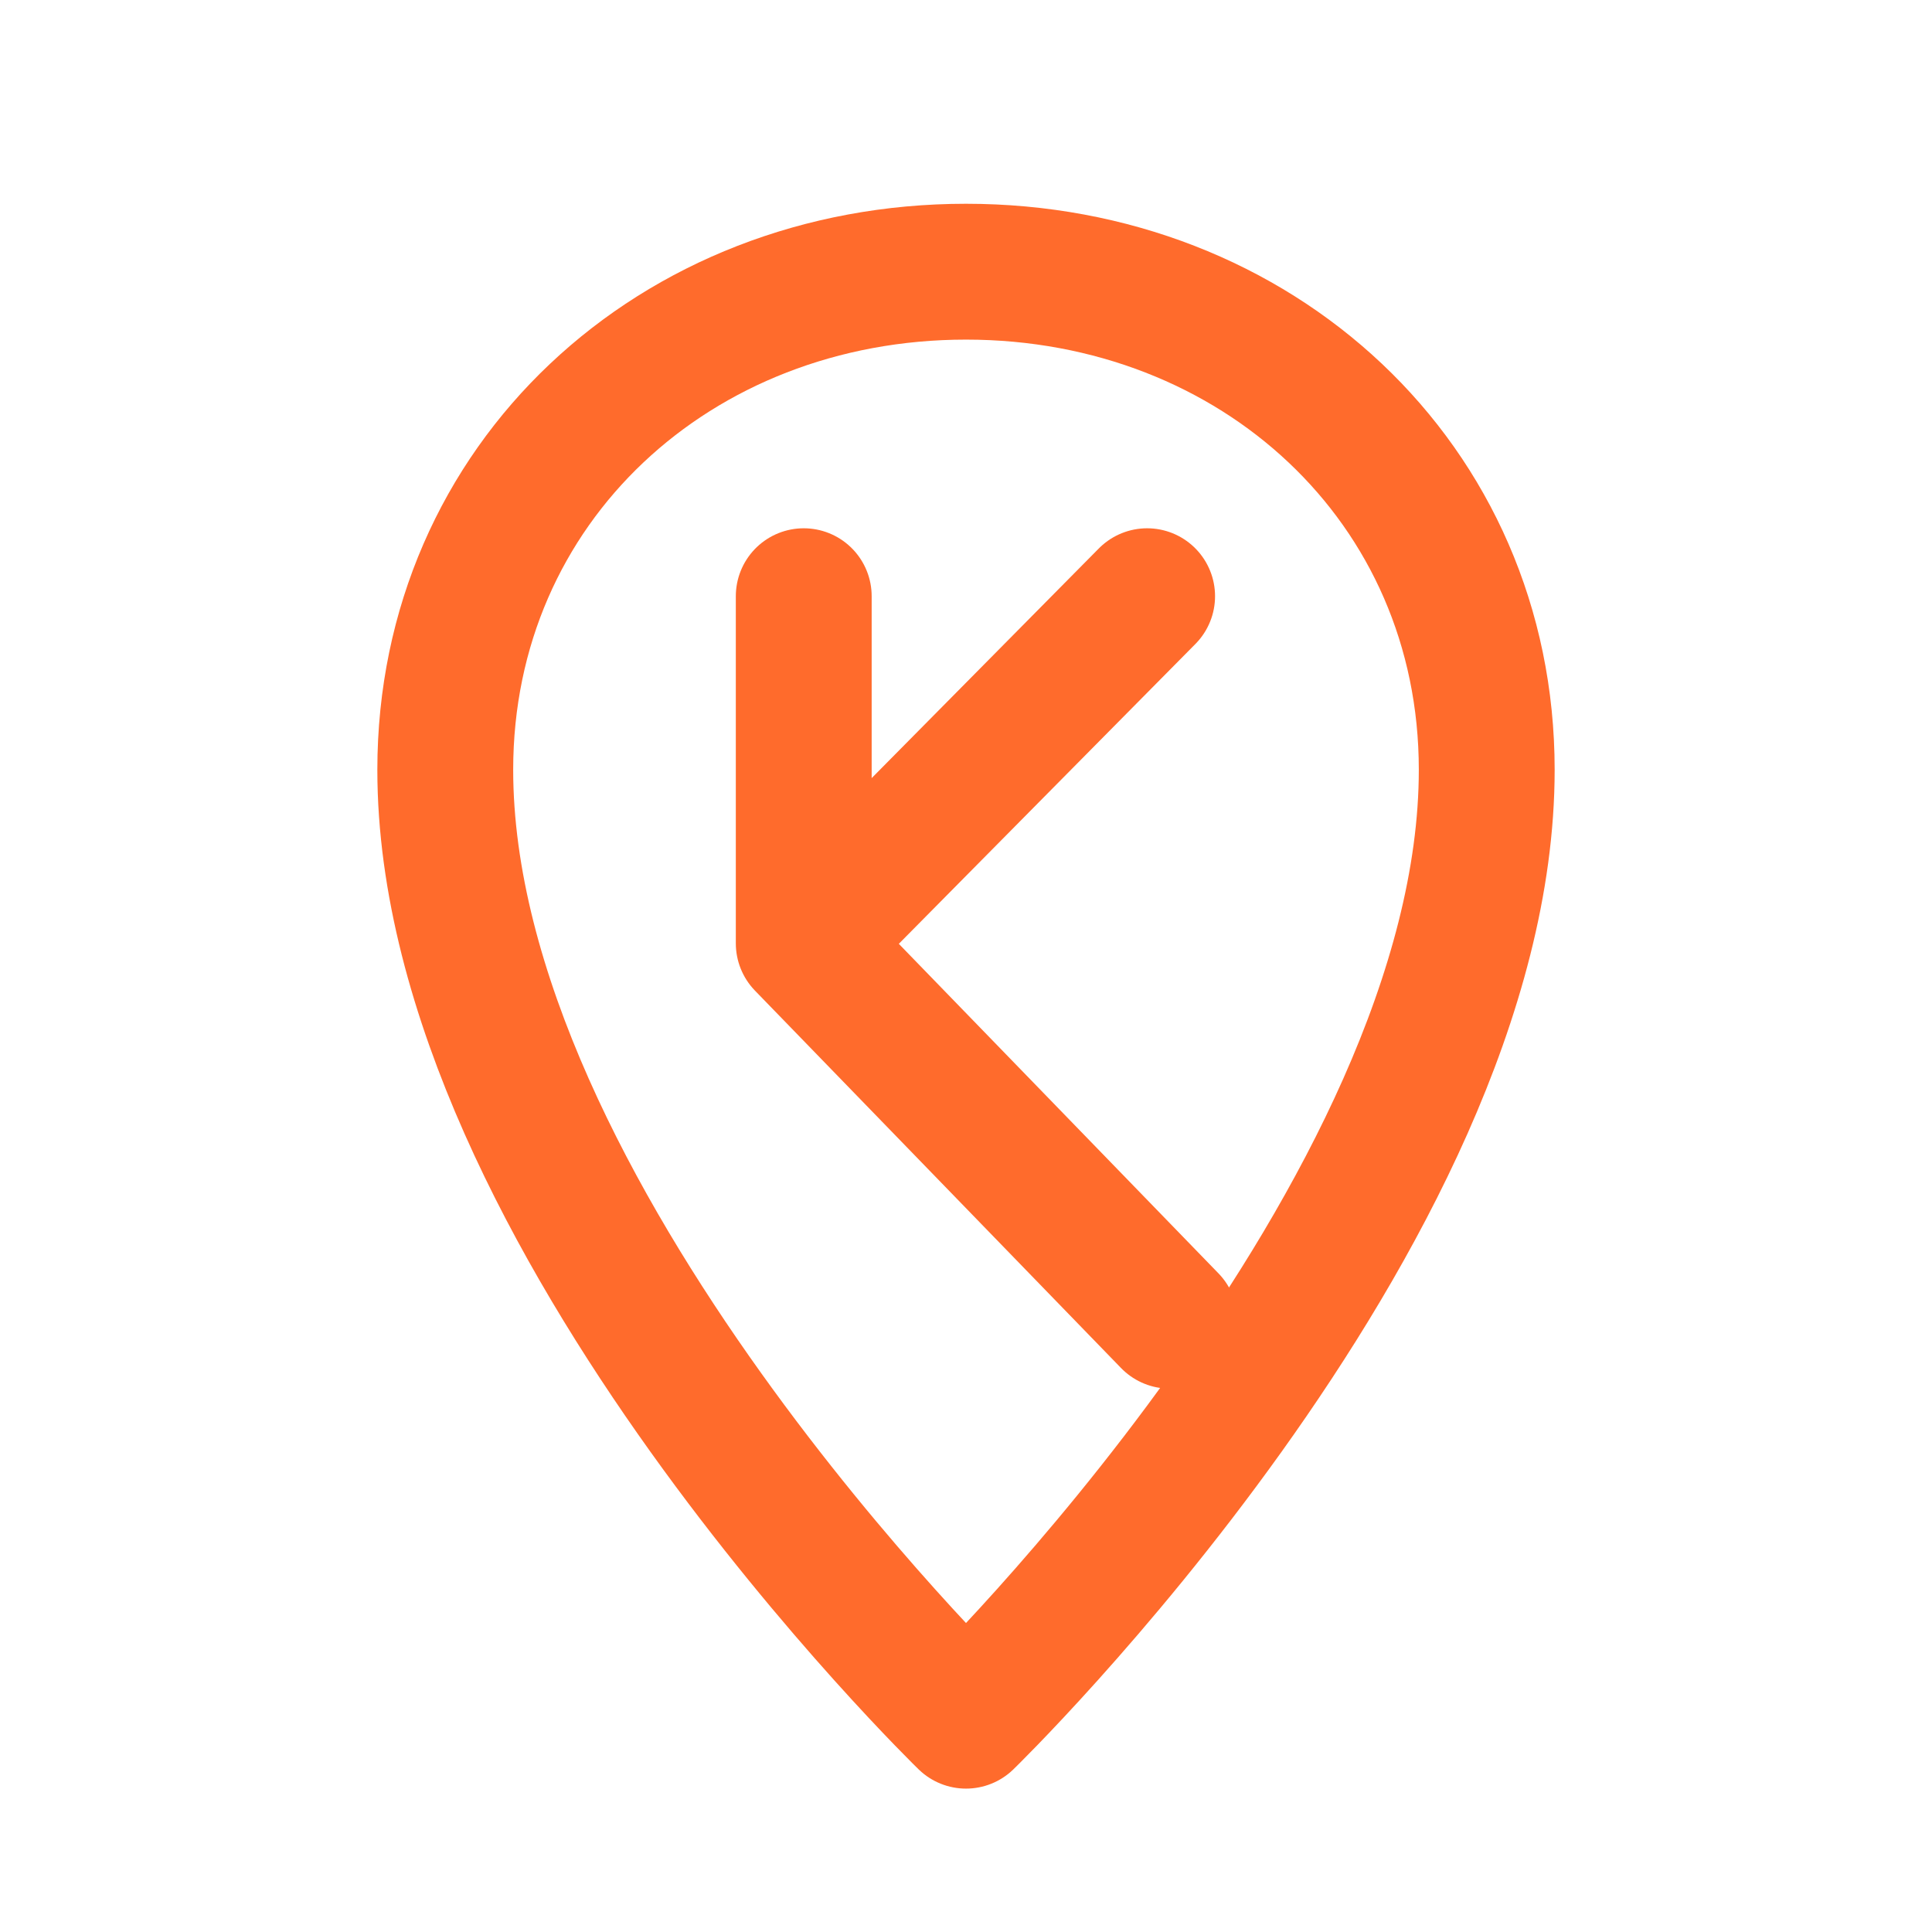
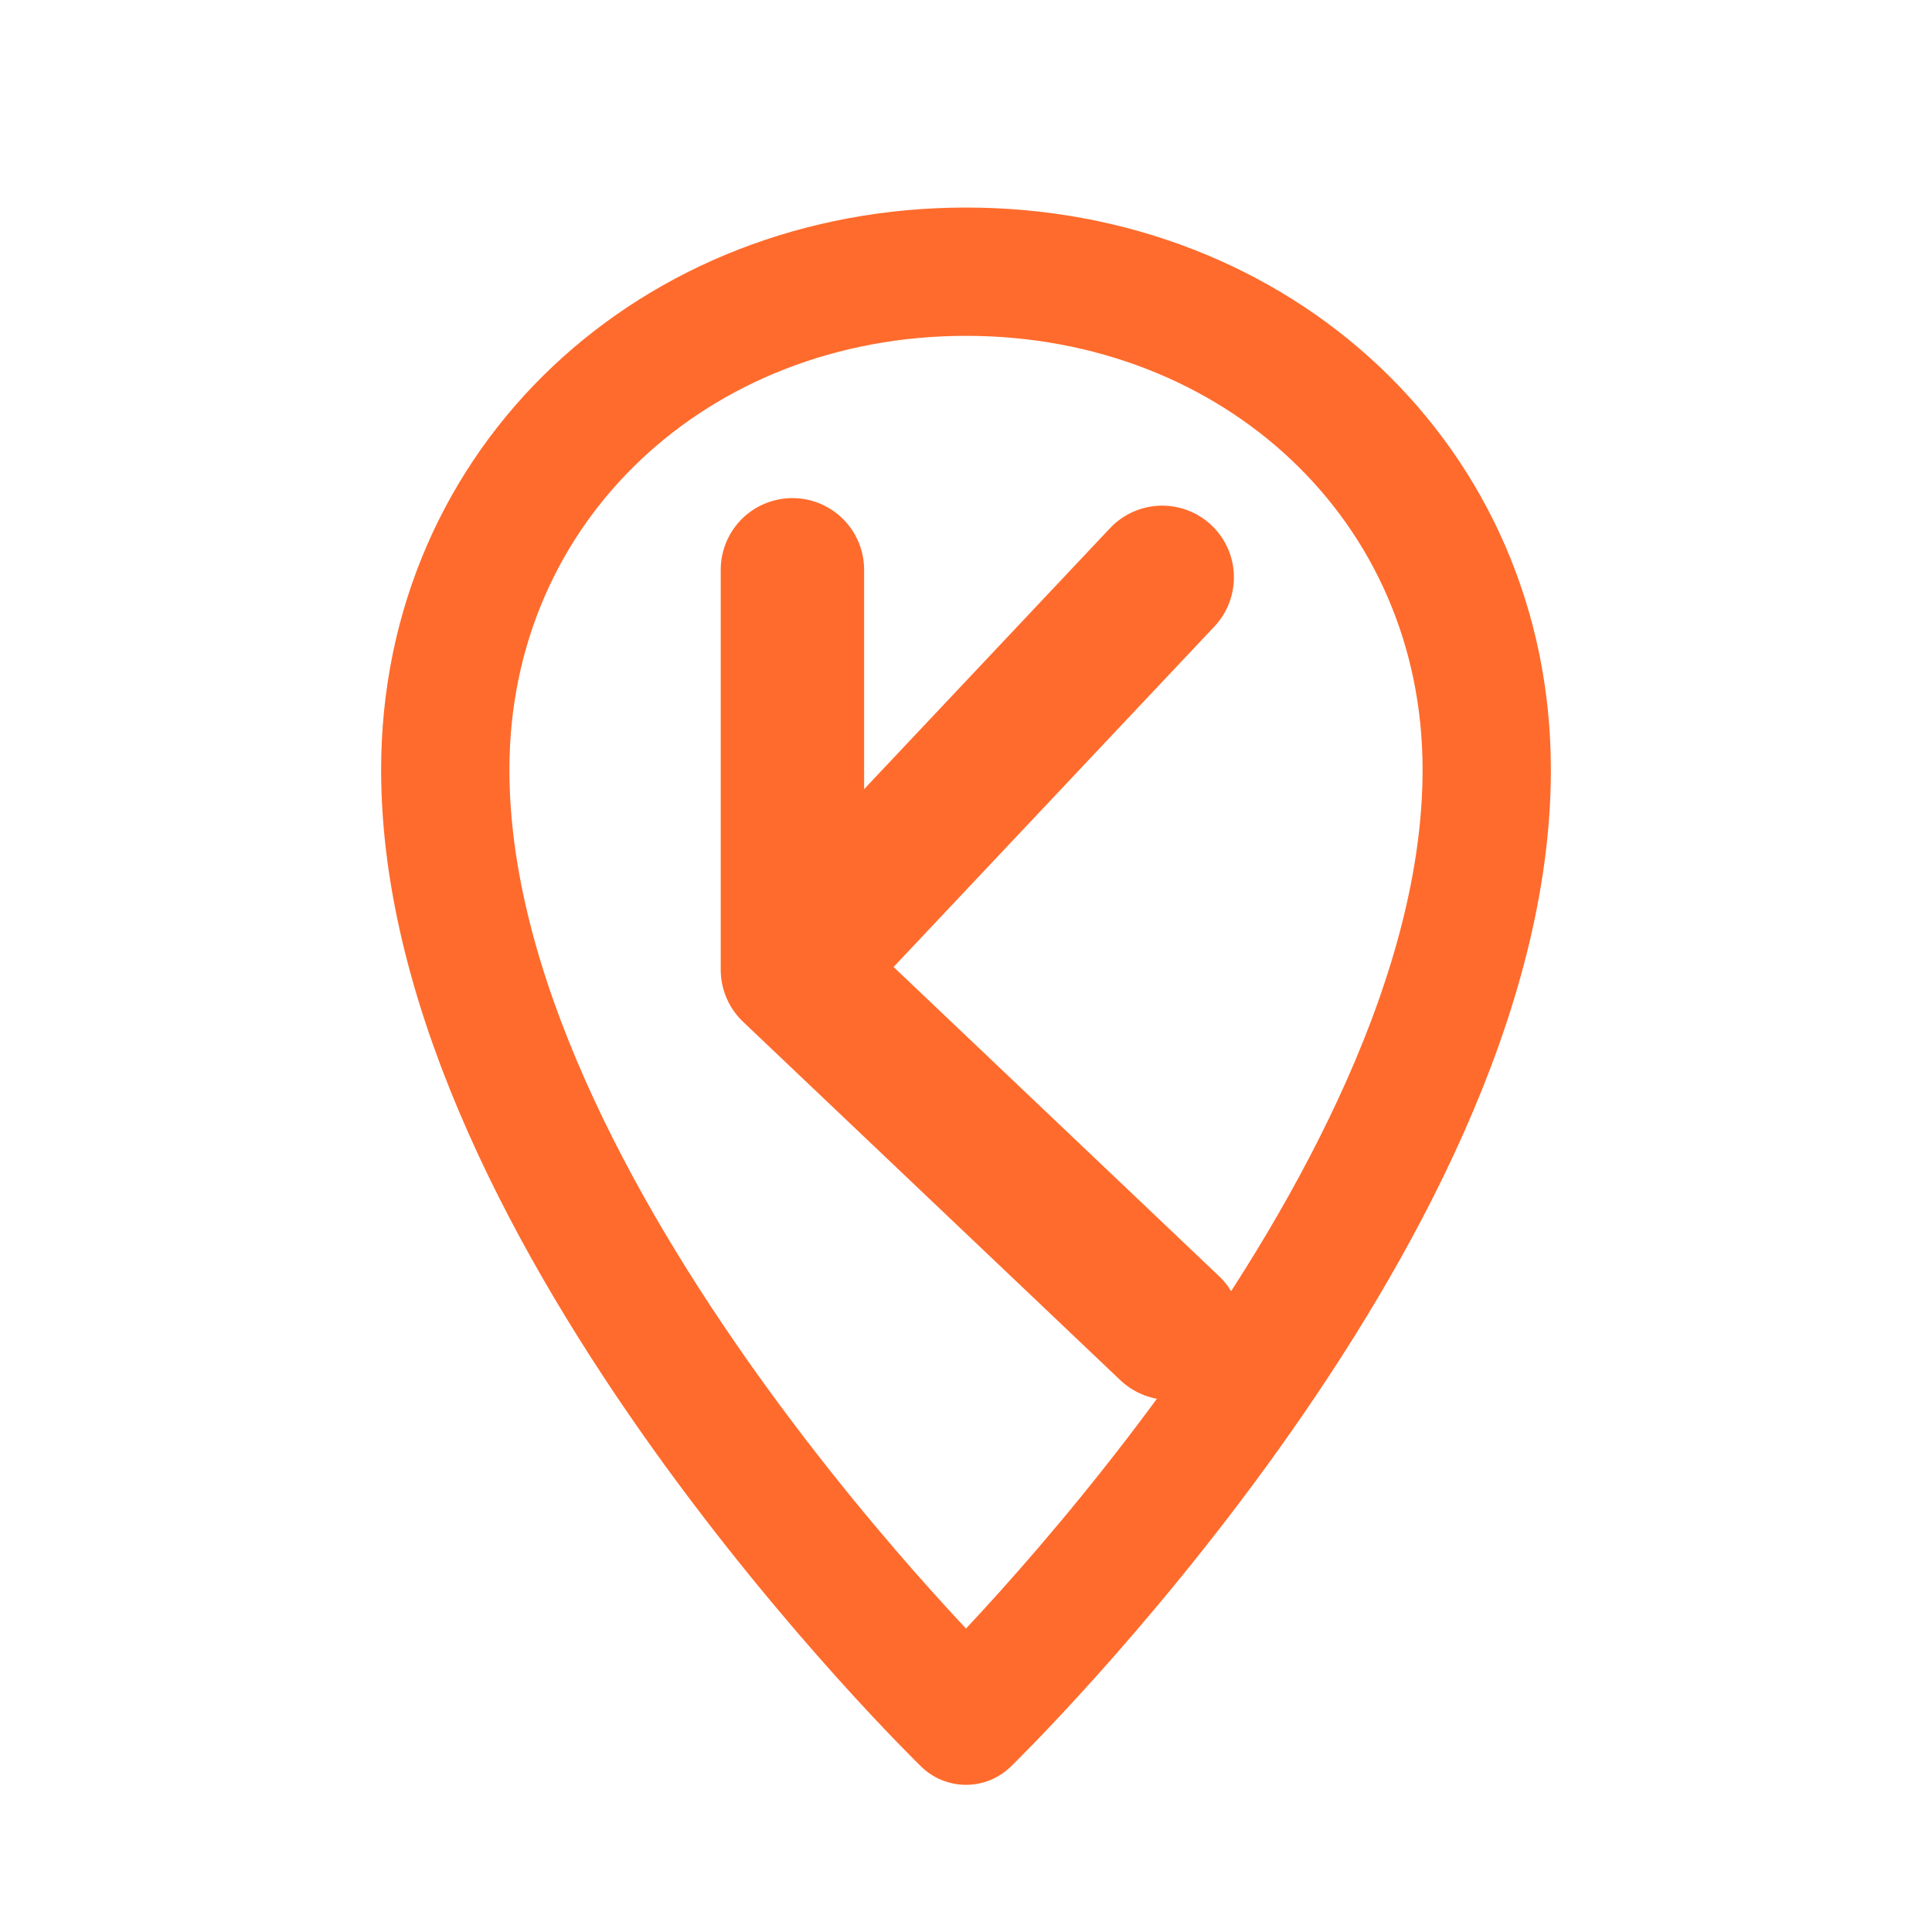
<svg xmlns="http://www.w3.org/2000/svg" width="512" height="512" viewBox="0 0 512 512" fill="none">
-   <path d="M256 456C256 456 118 322 118 204C118 128 179 72 256 72C333 72 394 128 394 204C394 322 256 456 256 456Z" stroke="#FF6B2C" stroke-width="36" stroke-linejoin="round" />
-   <path d="M213 158V250M213 250L304 158M213 250L310 350" stroke="#FF6B2C" stroke-width="36" stroke-linecap="round" stroke-linejoin="round" />
+   <path d="M256 456C256 456 118 322 118 204C118 128 179 72 256 72C333 72 394 128 394 204C394 322 256 456 256 456Z" stroke="#FF6B2C" stroke-width="34" stroke-linejoin="round" />
+   <path d="M210 151V257M210 257L308 153M210 257L310 352" stroke="#FF6B2C" stroke-width="38" stroke-linecap="round" stroke-linejoin="round" />
</svg>
